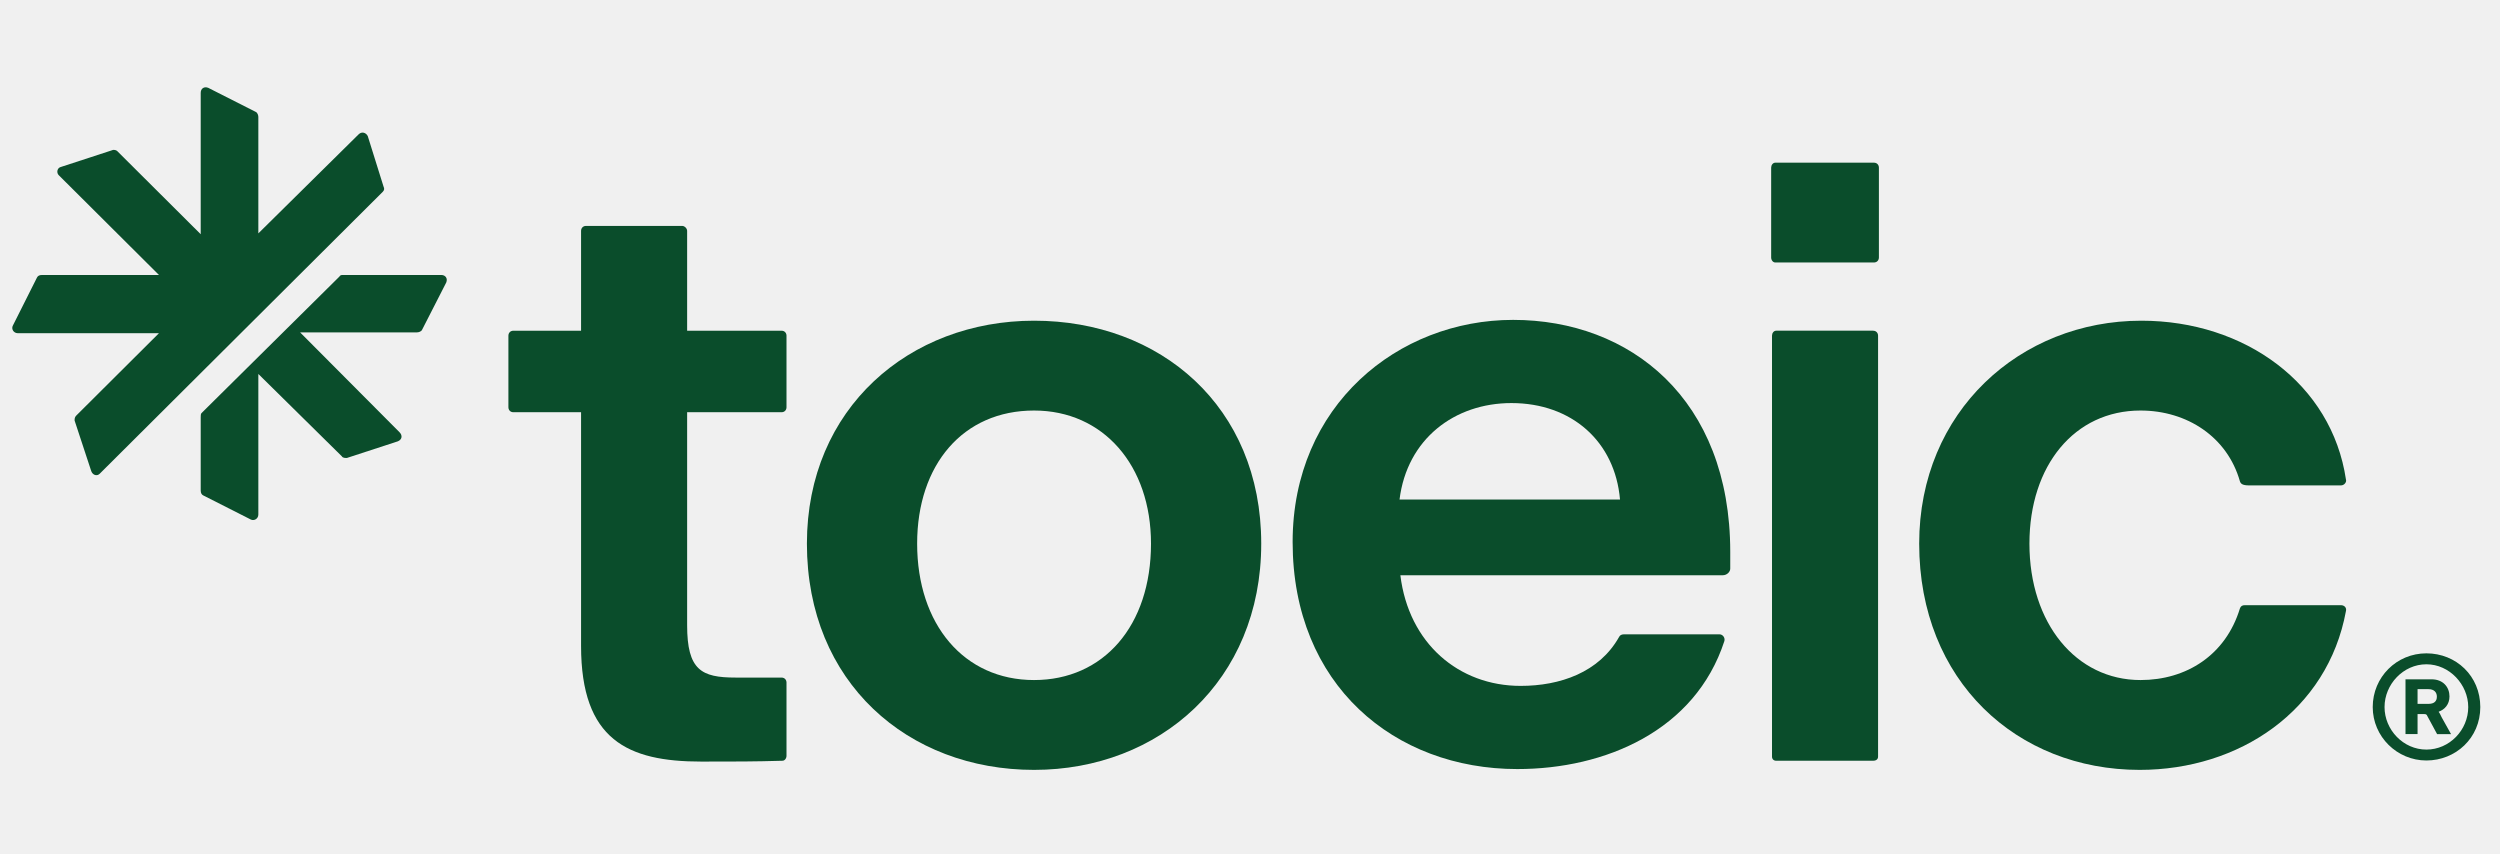
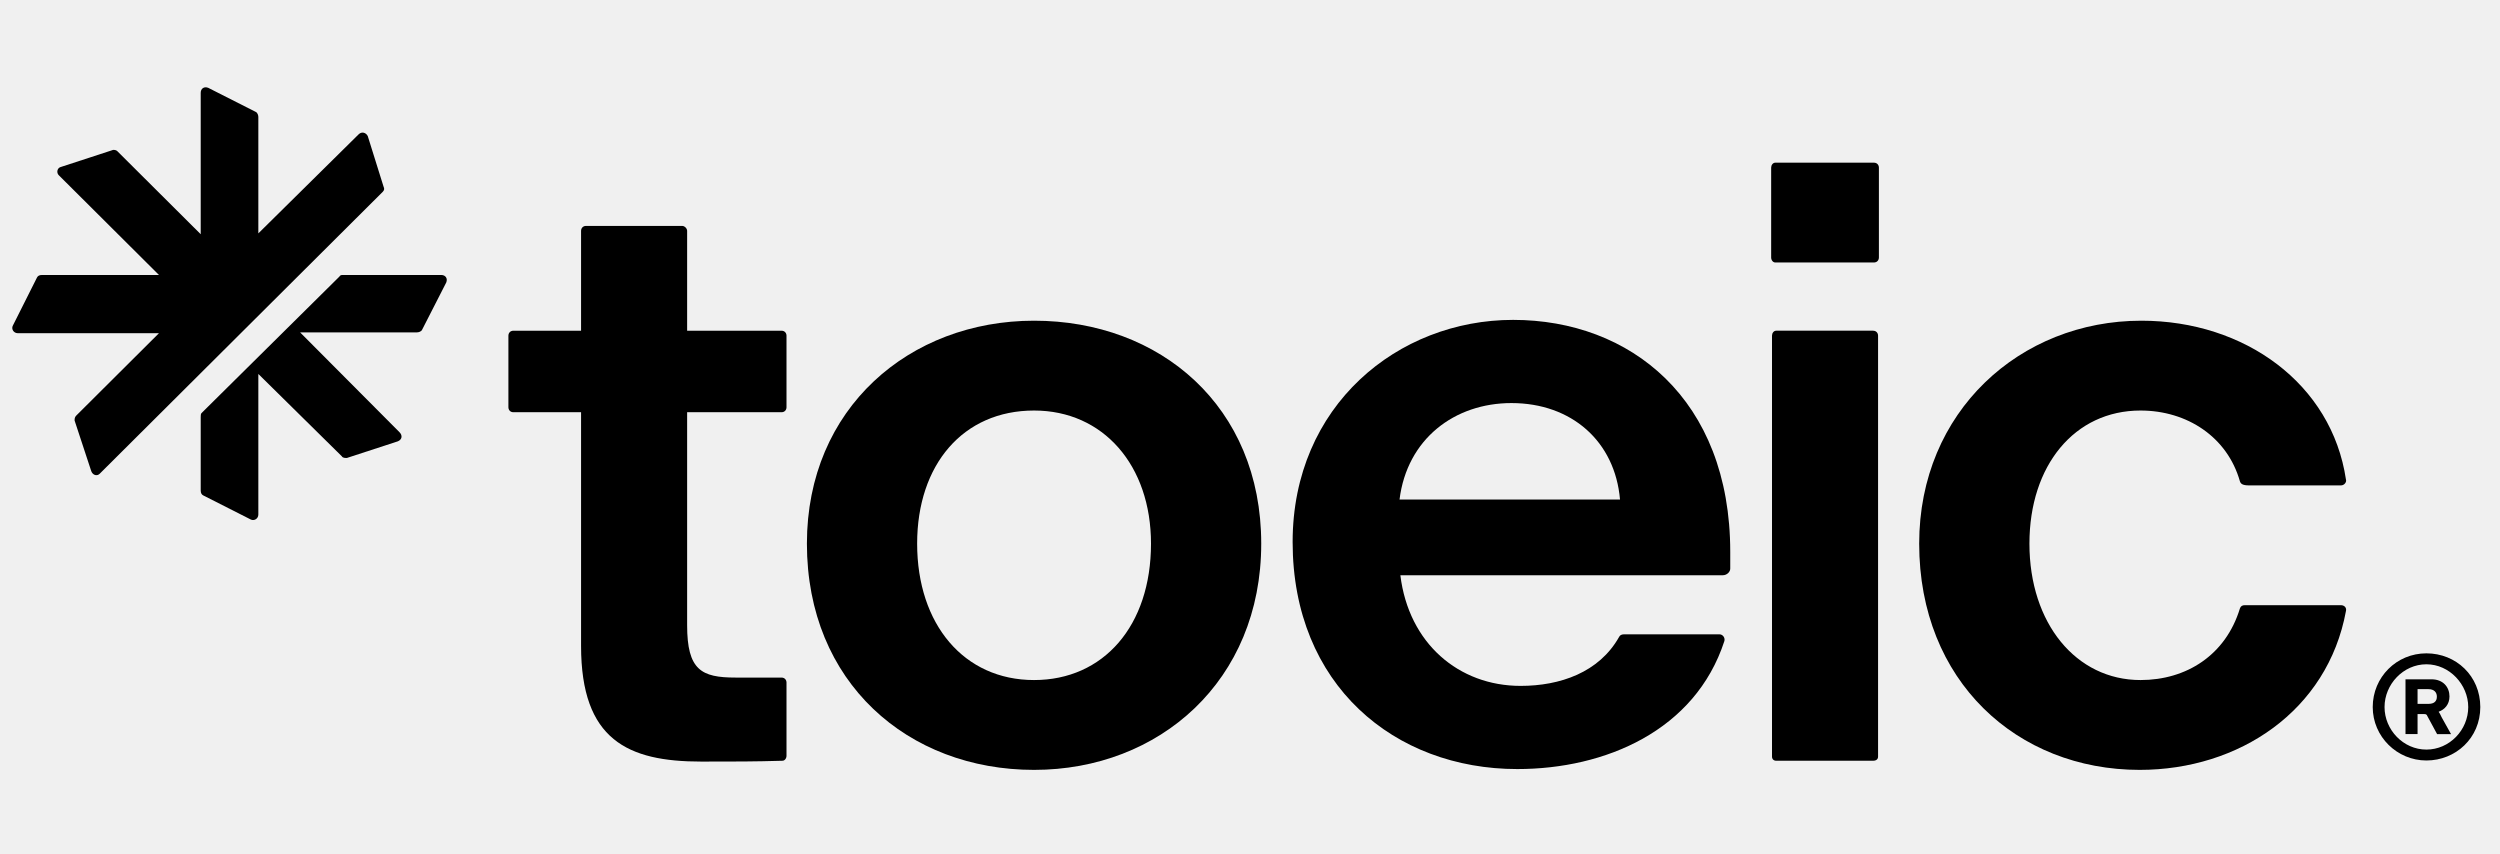
<svg xmlns="http://www.w3.org/2000/svg" width="211" height="72" viewBox="0 0 211 72" fill="none">
  <g clip-path="url(#clip0_21598_10927)">
-     <path d="M161.979 45.882C161.979 34.719 170.509 27.067 180.729 27.067C189.47 27.067 196.801 32.403 197.999 40.476C198.07 40.687 197.858 40.968 197.576 40.968H189.822C189.258 40.968 189.118 40.827 189.047 40.617C187.99 36.896 184.606 34.649 180.659 34.649C175.09 34.649 171.284 39.283 171.284 45.882C171.284 52.622 175.231 57.396 180.659 57.396C184.536 57.396 187.849 55.289 189.047 51.358C189.118 51.147 189.258 51.077 189.47 51.077H197.576C197.858 51.077 198.07 51.288 197.999 51.569C196.448 59.993 188.977 64.978 180.588 64.978C170.227 64.978 161.979 57.466 161.979 45.882Z" fill="#0A4D2B" />
-     <path d="M149.486 14.151C149.486 13.94 149.627 13.73 149.839 13.73H158.156C158.438 13.73 158.579 13.94 158.579 14.151V21.733C158.579 21.944 158.438 22.154 158.156 22.154H149.839C149.627 22.154 149.486 21.944 149.486 21.733V14.151ZM149.557 28.332C149.557 28.122 149.698 27.911 149.909 27.911H158.086C158.368 27.911 158.509 28.122 158.509 28.332V63.856C158.509 64.066 158.368 64.207 158.086 64.207H149.909C149.698 64.207 149.557 64.066 149.557 63.856V28.332Z" fill="#0A4D2B" />
-     <path d="M128.059 64.909C117.697 64.909 109.098 57.818 109.098 45.743C109.098 34.23 117.979 26.998 127.707 26.998C137.575 26.998 146.033 33.668 146.033 46.586V47.989C146.033 48.271 145.751 48.551 145.399 48.551H118.191C118.895 54.308 123.125 57.889 128.341 57.889C131.654 57.889 134.967 56.765 136.658 53.746C136.729 53.606 136.87 53.536 137.081 53.536H145.117C145.399 53.536 145.61 53.817 145.54 54.097C143.073 61.68 135.46 64.909 128.059 64.909ZM127.565 34.019C122.772 34.019 118.755 37.038 118.12 42.163H136.729C136.306 37.248 132.641 34.019 127.565 34.019Z" fill="#0A4D2B" />
-     <path d="M87.275 64.978C76.632 64.978 68.103 57.606 68.103 45.882C68.103 34.438 76.772 27.067 87.275 27.067C97.919 27.067 106.448 34.298 106.448 45.882C106.448 57.466 97.848 64.978 87.275 64.978ZM87.275 57.396C93.126 57.396 97.144 52.832 97.144 45.882C97.144 39.283 93.126 34.649 87.275 34.649C81.284 34.649 77.407 39.212 77.407 45.882C77.407 52.692 81.354 57.396 87.275 57.396Z" fill="#0A4D2B" />
-     <path d="M49.042 54.52V54.449V34.792H43.332C43.05 34.792 42.909 34.581 42.909 34.371V28.333C42.909 28.123 43.05 27.912 43.332 27.912H49.042V19.488C49.042 19.277 49.182 19.066 49.465 19.066H57.571C57.782 19.066 57.994 19.277 57.994 19.488V27.912H65.959C66.24 27.912 66.381 28.123 66.381 28.333V34.371C66.381 34.581 66.24 34.792 65.959 34.792H57.994V52.765C57.994 56.556 59.192 57.187 62.082 57.187H65.959C66.24 57.187 66.381 57.398 66.381 57.609V63.787C66.381 63.997 66.24 64.208 66.029 64.208C63.633 64.278 62.082 64.278 59.192 64.278C52.989 64.278 49.042 62.453 49.042 54.52Z" fill="#0A4D2B" />
-     <path d="M32.306 16.188L8.411 39.987C8.2 40.197 7.847 40.127 7.706 39.776L6.296 35.494C6.296 35.353 6.296 35.213 6.437 35.073L13.416 28.122H1.503C1.151 28.122 0.939 27.771 1.08 27.49L3.124 23.419C3.195 23.278 3.336 23.208 3.547 23.208H13.416L4.957 14.784C4.746 14.573 4.816 14.152 5.169 14.082L9.468 12.678C9.609 12.607 9.821 12.678 9.891 12.748L16.94 19.768V7.833C16.94 7.482 17.222 7.272 17.574 7.412L21.592 9.448C21.733 9.518 21.804 9.729 21.804 9.869V19.698L30.262 11.344C30.544 11.063 30.897 11.203 31.038 11.484L32.377 15.767C32.447 15.907 32.447 16.047 32.306 16.188ZM37.241 23.208C37.593 23.208 37.804 23.489 37.664 23.84L35.619 27.842C35.549 27.982 35.338 28.052 35.196 28.052H25.328L33.716 36.477C33.998 36.758 33.928 37.108 33.575 37.249L29.276 38.653C29.135 38.653 28.923 38.653 28.852 38.513L21.804 31.562V43.427C21.804 43.778 21.451 43.989 21.169 43.848L17.152 41.812C17.01 41.742 16.94 41.602 16.94 41.391V35.213C16.94 35.073 16.94 34.932 17.01 34.862L28.641 23.348C28.712 23.208 28.852 23.208 28.923 23.208H37.241Z" fill="#0A4D2B" />
-     <path d="M204.042 59.406H204.967C205.445 59.406 205.672 59.183 205.672 58.798C205.672 58.414 205.419 58.165 204.967 58.165H204.042V59.406ZM204.042 60.263V61.956H203.024V57.334H205.219C206.216 57.334 206.736 58.009 206.736 58.778C206.736 59.453 206.33 59.884 205.831 60.066V60.092C205.898 60.18 205.944 60.248 206.078 60.543L206.869 61.961H205.692L204.875 60.45C204.808 60.294 204.761 60.268 204.581 60.268H204.037L204.042 60.263ZM208.319 59.676C208.319 57.78 206.736 56.066 204.787 56.066C202.839 56.066 201.255 57.754 201.255 59.676C201.255 61.598 202.839 63.265 204.787 63.265C206.736 63.265 208.319 61.614 208.319 59.676ZM200.258 59.676C200.258 57.147 202.273 55.142 204.787 55.142C207.301 55.142 209.337 57.058 209.337 59.676C209.337 62.294 207.255 64.185 204.787 64.185C202.319 64.185 200.258 62.18 200.258 59.676Z" fill="#0A4D2B" />
+     <path fill="#000000" d="M161.979 45.882C161.979 34.719 170.509 27.067 180.729 27.067C189.47 27.067 196.801 32.403 197.999 40.476C198.07 40.687 197.858 40.968 197.576 40.968H189.822C189.258 40.968 189.118 40.827 189.047 40.617C187.99 36.896 184.606 34.649 180.659 34.649C175.09 34.649 171.284 39.283 171.284 45.882C171.284 52.622 175.231 57.396 180.659 57.396C184.536 57.396 187.849 55.289 189.047 51.358C189.118 51.147 189.258 51.077 189.47 51.077H197.576C197.858 51.077 198.07 51.288 197.999 51.569C196.448 59.993 188.977 64.978 180.588 64.978C170.227 64.978 161.979 57.466 161.979 45.882Z" />
+     <path fill="#000000" d="M149.486 14.151C149.486 13.94 149.627 13.73 149.839 13.73H158.156C158.438 13.73 158.579 13.94 158.579 14.151V21.733C158.579 21.944 158.438 22.154 158.156 22.154H149.839C149.627 22.154 149.486 21.944 149.486 21.733V14.151ZM149.557 28.332C149.557 28.122 149.698 27.911 149.909 27.911H158.086C158.368 27.911 158.509 28.122 158.509 28.332V63.856C158.509 64.066 158.368 64.207 158.086 64.207H149.909C149.698 64.207 149.557 64.066 149.557 63.856V28.332Z" />
+     <path fill="#000000" d="M128.059 64.909C117.697 64.909 109.098 57.818 109.098 45.743C109.098 34.23 117.979 26.998 127.707 26.998C137.575 26.998 146.033 33.668 146.033 46.586V47.989C146.033 48.271 145.751 48.551 145.399 48.551H118.191C118.895 54.308 123.125 57.889 128.341 57.889C131.654 57.889 134.967 56.765 136.658 53.746C136.729 53.606 136.87 53.536 137.081 53.536H145.117C145.399 53.536 145.61 53.817 145.54 54.097C143.073 61.68 135.46 64.909 128.059 64.909ZM127.565 34.019C122.772 34.019 118.755 37.038 118.12 42.163H136.729C136.306 37.248 132.641 34.019 127.565 34.019Z" />
+     <path fill="#000000" d="M87.275 64.978C76.632 64.978 68.103 57.606 68.103 45.882C68.103 34.438 76.772 27.067 87.275 27.067C97.919 27.067 106.448 34.298 106.448 45.882C106.448 57.466 97.848 64.978 87.275 64.978ZM87.275 57.396C93.126 57.396 97.144 52.832 97.144 45.882C97.144 39.283 93.126 34.649 87.275 34.649C81.284 34.649 77.407 39.212 77.407 45.882C77.407 52.692 81.354 57.396 87.275 57.396Z" />
+     <path fill="#000000" d="M49.042 54.52V54.449V34.792H43.332C43.05 34.792 42.909 34.581 42.909 34.371V28.333C42.909 28.123 43.05 27.912 43.332 27.912H49.042V19.488C49.042 19.277 49.182 19.066 49.465 19.066H57.571C57.782 19.066 57.994 19.277 57.994 19.488V27.912H65.959C66.24 27.912 66.381 28.123 66.381 28.333V34.371C66.381 34.581 66.24 34.792 65.959 34.792H57.994V52.765C57.994 56.556 59.192 57.187 62.082 57.187H65.959C66.24 57.187 66.381 57.398 66.381 57.609V63.787C66.381 63.997 66.24 64.208 66.029 64.208C63.633 64.278 62.082 64.278 59.192 64.278C52.989 64.278 49.042 62.453 49.042 54.52Z" />
+     <path fill="#000000" d="M32.306 16.188L8.411 39.987C8.2 40.197 7.847 40.127 7.706 39.776L6.296 35.494C6.296 35.353 6.296 35.213 6.437 35.073L13.416 28.122H1.503C1.151 28.122 0.939 27.771 1.08 27.49L3.124 23.419C3.195 23.278 3.336 23.208 3.547 23.208H13.416L4.957 14.784C4.746 14.573 4.816 14.152 5.169 14.082L9.468 12.678C9.609 12.607 9.821 12.678 9.891 12.748L16.94 19.768V7.833C16.94 7.482 17.222 7.272 17.574 7.412L21.592 9.448C21.733 9.518 21.804 9.729 21.804 9.869V19.698L30.262 11.344C30.544 11.063 30.897 11.203 31.038 11.484L32.377 15.767C32.447 15.907 32.447 16.047 32.306 16.188ZM37.241 23.208C37.593 23.208 37.804 23.489 37.664 23.84L35.619 27.842C35.549 27.982 35.338 28.052 35.196 28.052H25.328L33.716 36.477C33.998 36.758 33.928 37.108 33.575 37.249L29.276 38.653C29.135 38.653 28.923 38.653 28.852 38.513L21.804 31.562V43.427C21.804 43.778 21.451 43.989 21.169 43.848L17.152 41.812C17.01 41.742 16.94 41.602 16.94 41.391V35.213C16.94 35.073 16.94 34.932 17.01 34.862L28.641 23.348C28.712 23.208 28.852 23.208 28.923 23.208H37.241Z" />
+     <path fill="#000000" d="M204.042 59.406H204.967C205.445 59.406 205.672 59.183 205.672 58.798C205.672 58.414 205.419 58.165 204.967 58.165H204.042V59.406ZM204.042 60.263V61.956H203.024V57.334H205.219C206.216 57.334 206.736 58.009 206.736 58.778C206.736 59.453 206.33 59.884 205.831 60.066V60.092C205.898 60.18 205.944 60.248 206.078 60.543L206.869 61.961H205.692L204.875 60.45C204.808 60.294 204.761 60.268 204.581 60.268H204.037L204.042 60.263ZM208.319 59.676C208.319 57.78 206.736 56.066 204.787 56.066C202.839 56.066 201.255 57.754 201.255 59.676C201.255 61.598 202.839 63.265 204.787 63.265C206.736 63.265 208.319 61.614 208.319 59.676ZM200.258 59.676C200.258 57.147 202.273 55.142 204.787 55.142C207.301 55.142 209.337 57.058 209.337 59.676C209.337 62.294 207.255 64.185 204.787 64.185C202.319 64.185 200.258 62.18 200.258 59.676Z" />
  </g>
  <defs>
    <clipPath id="clip0_21598_10927">
      <rect width="209.855" height="58" fill="white" transform="translate(0 7)" />
    </clipPath>
  </defs>
</svg>
